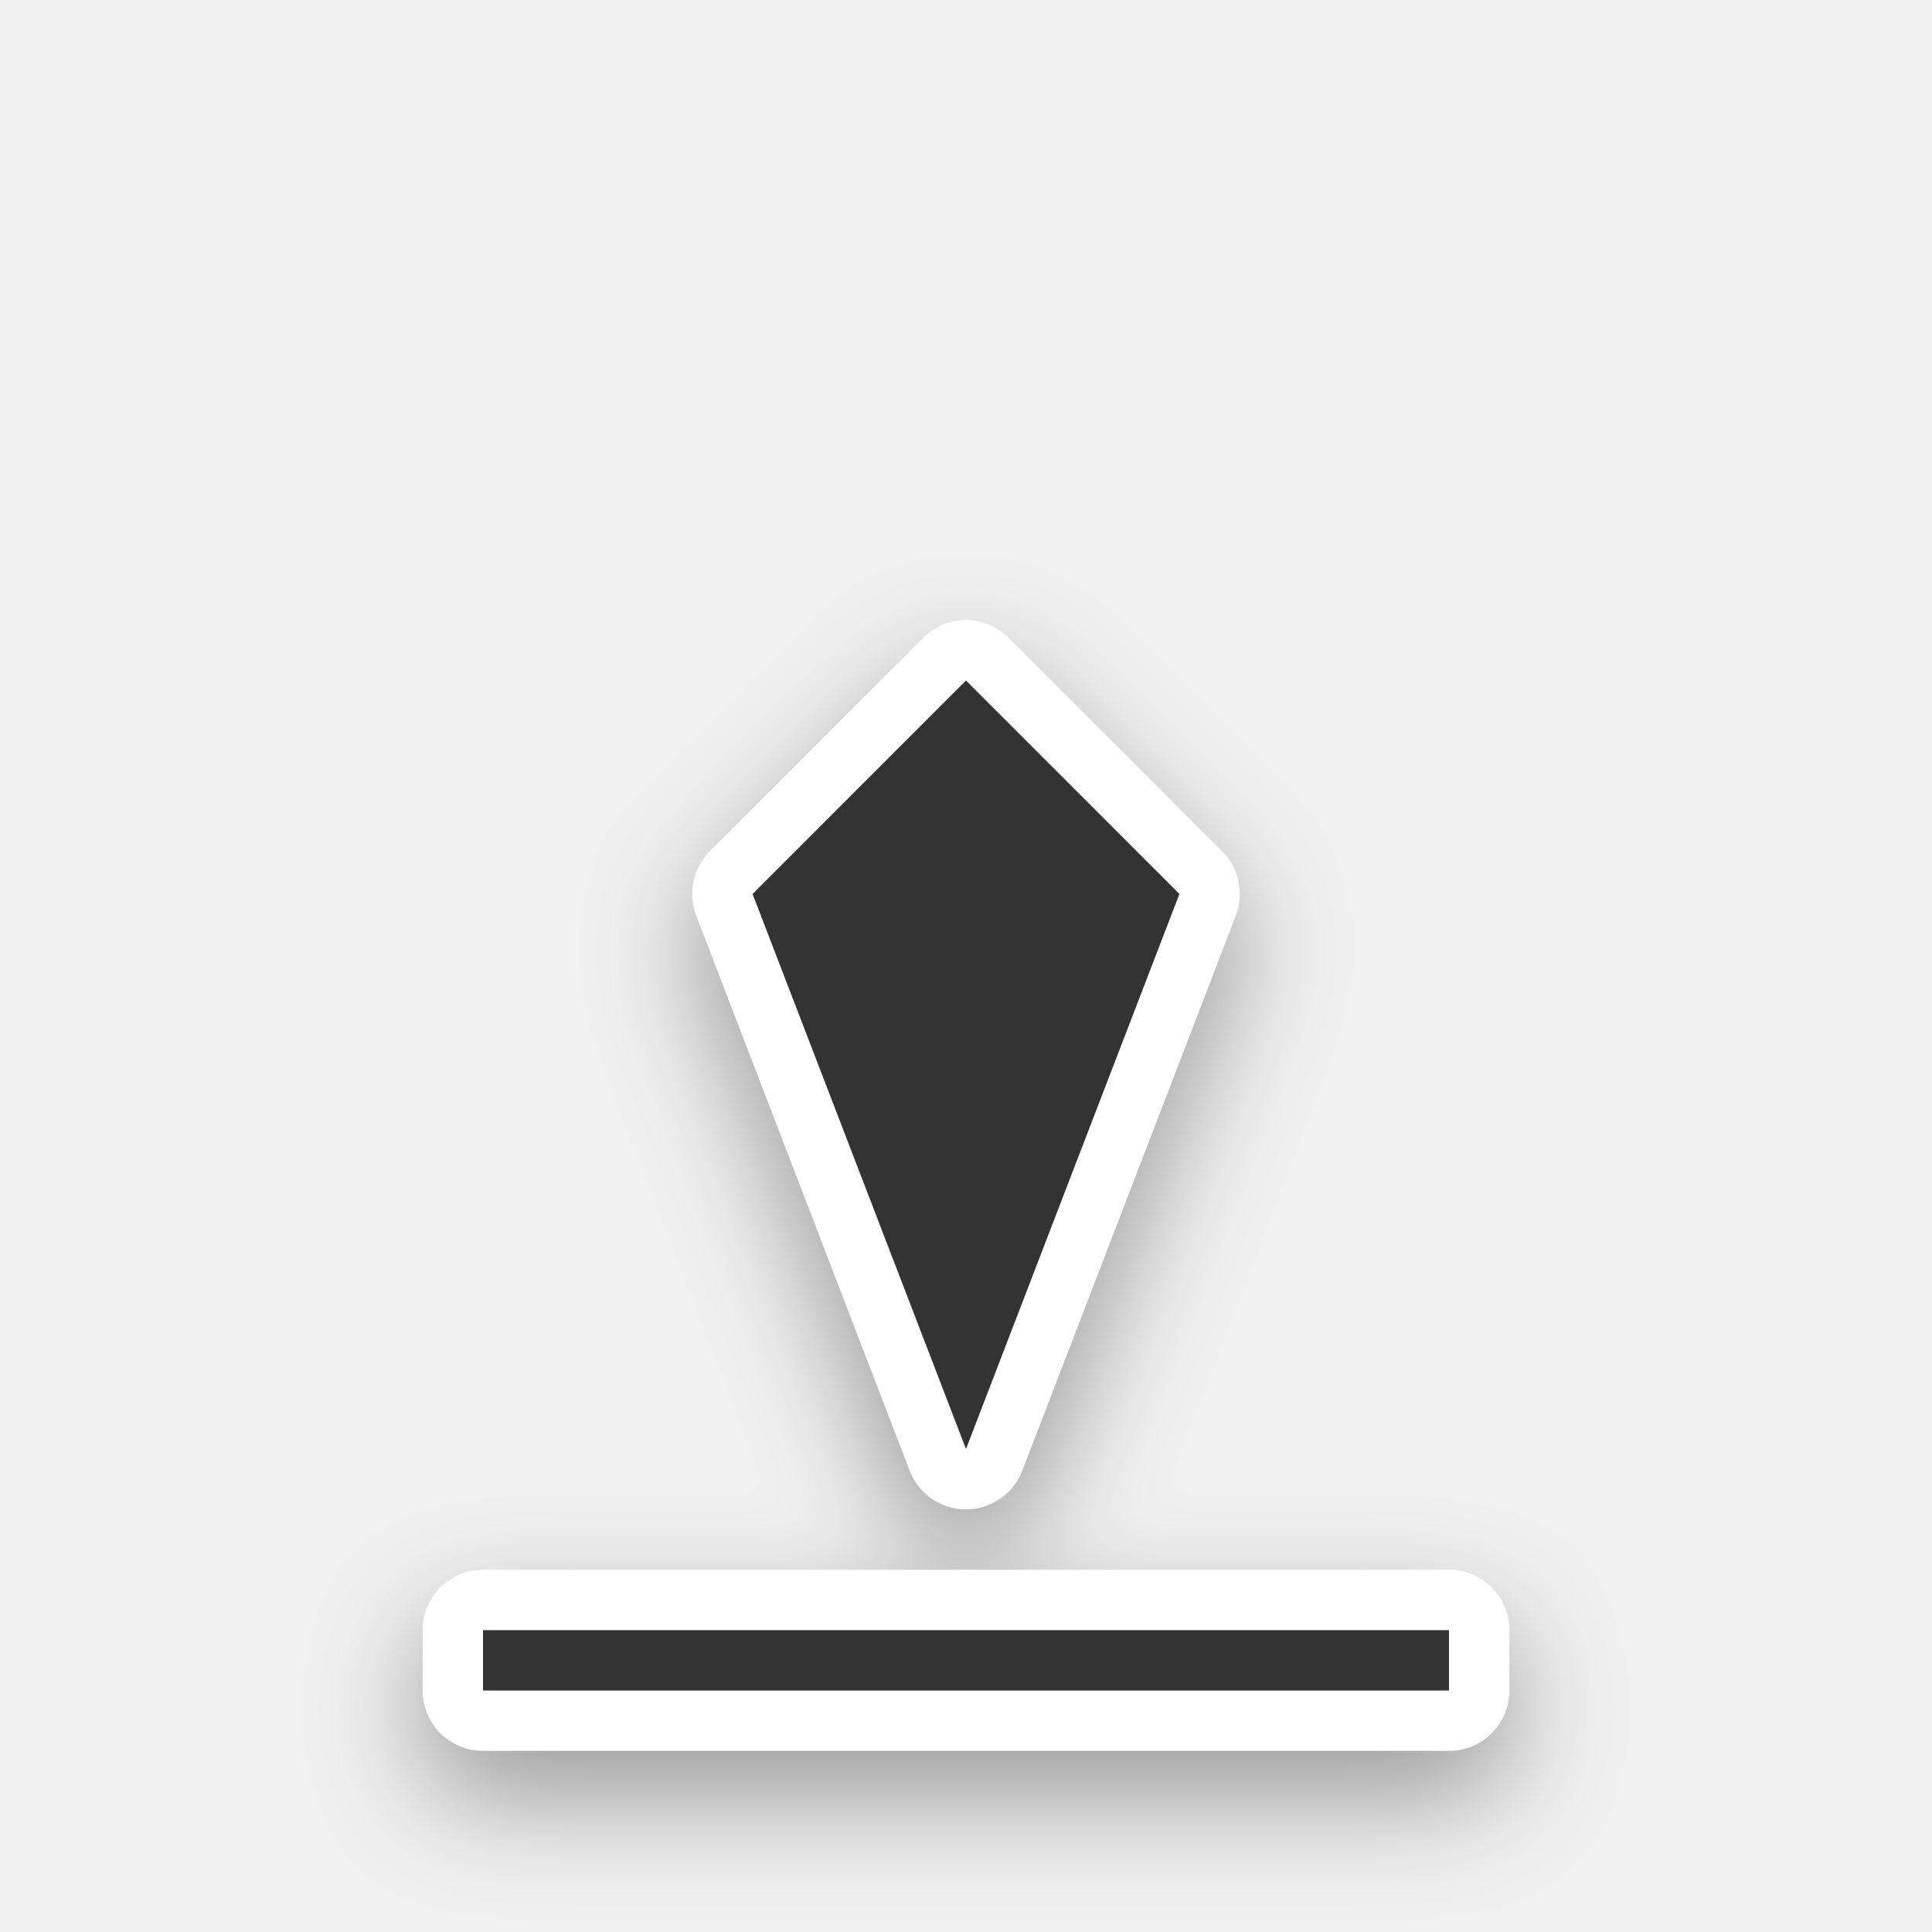
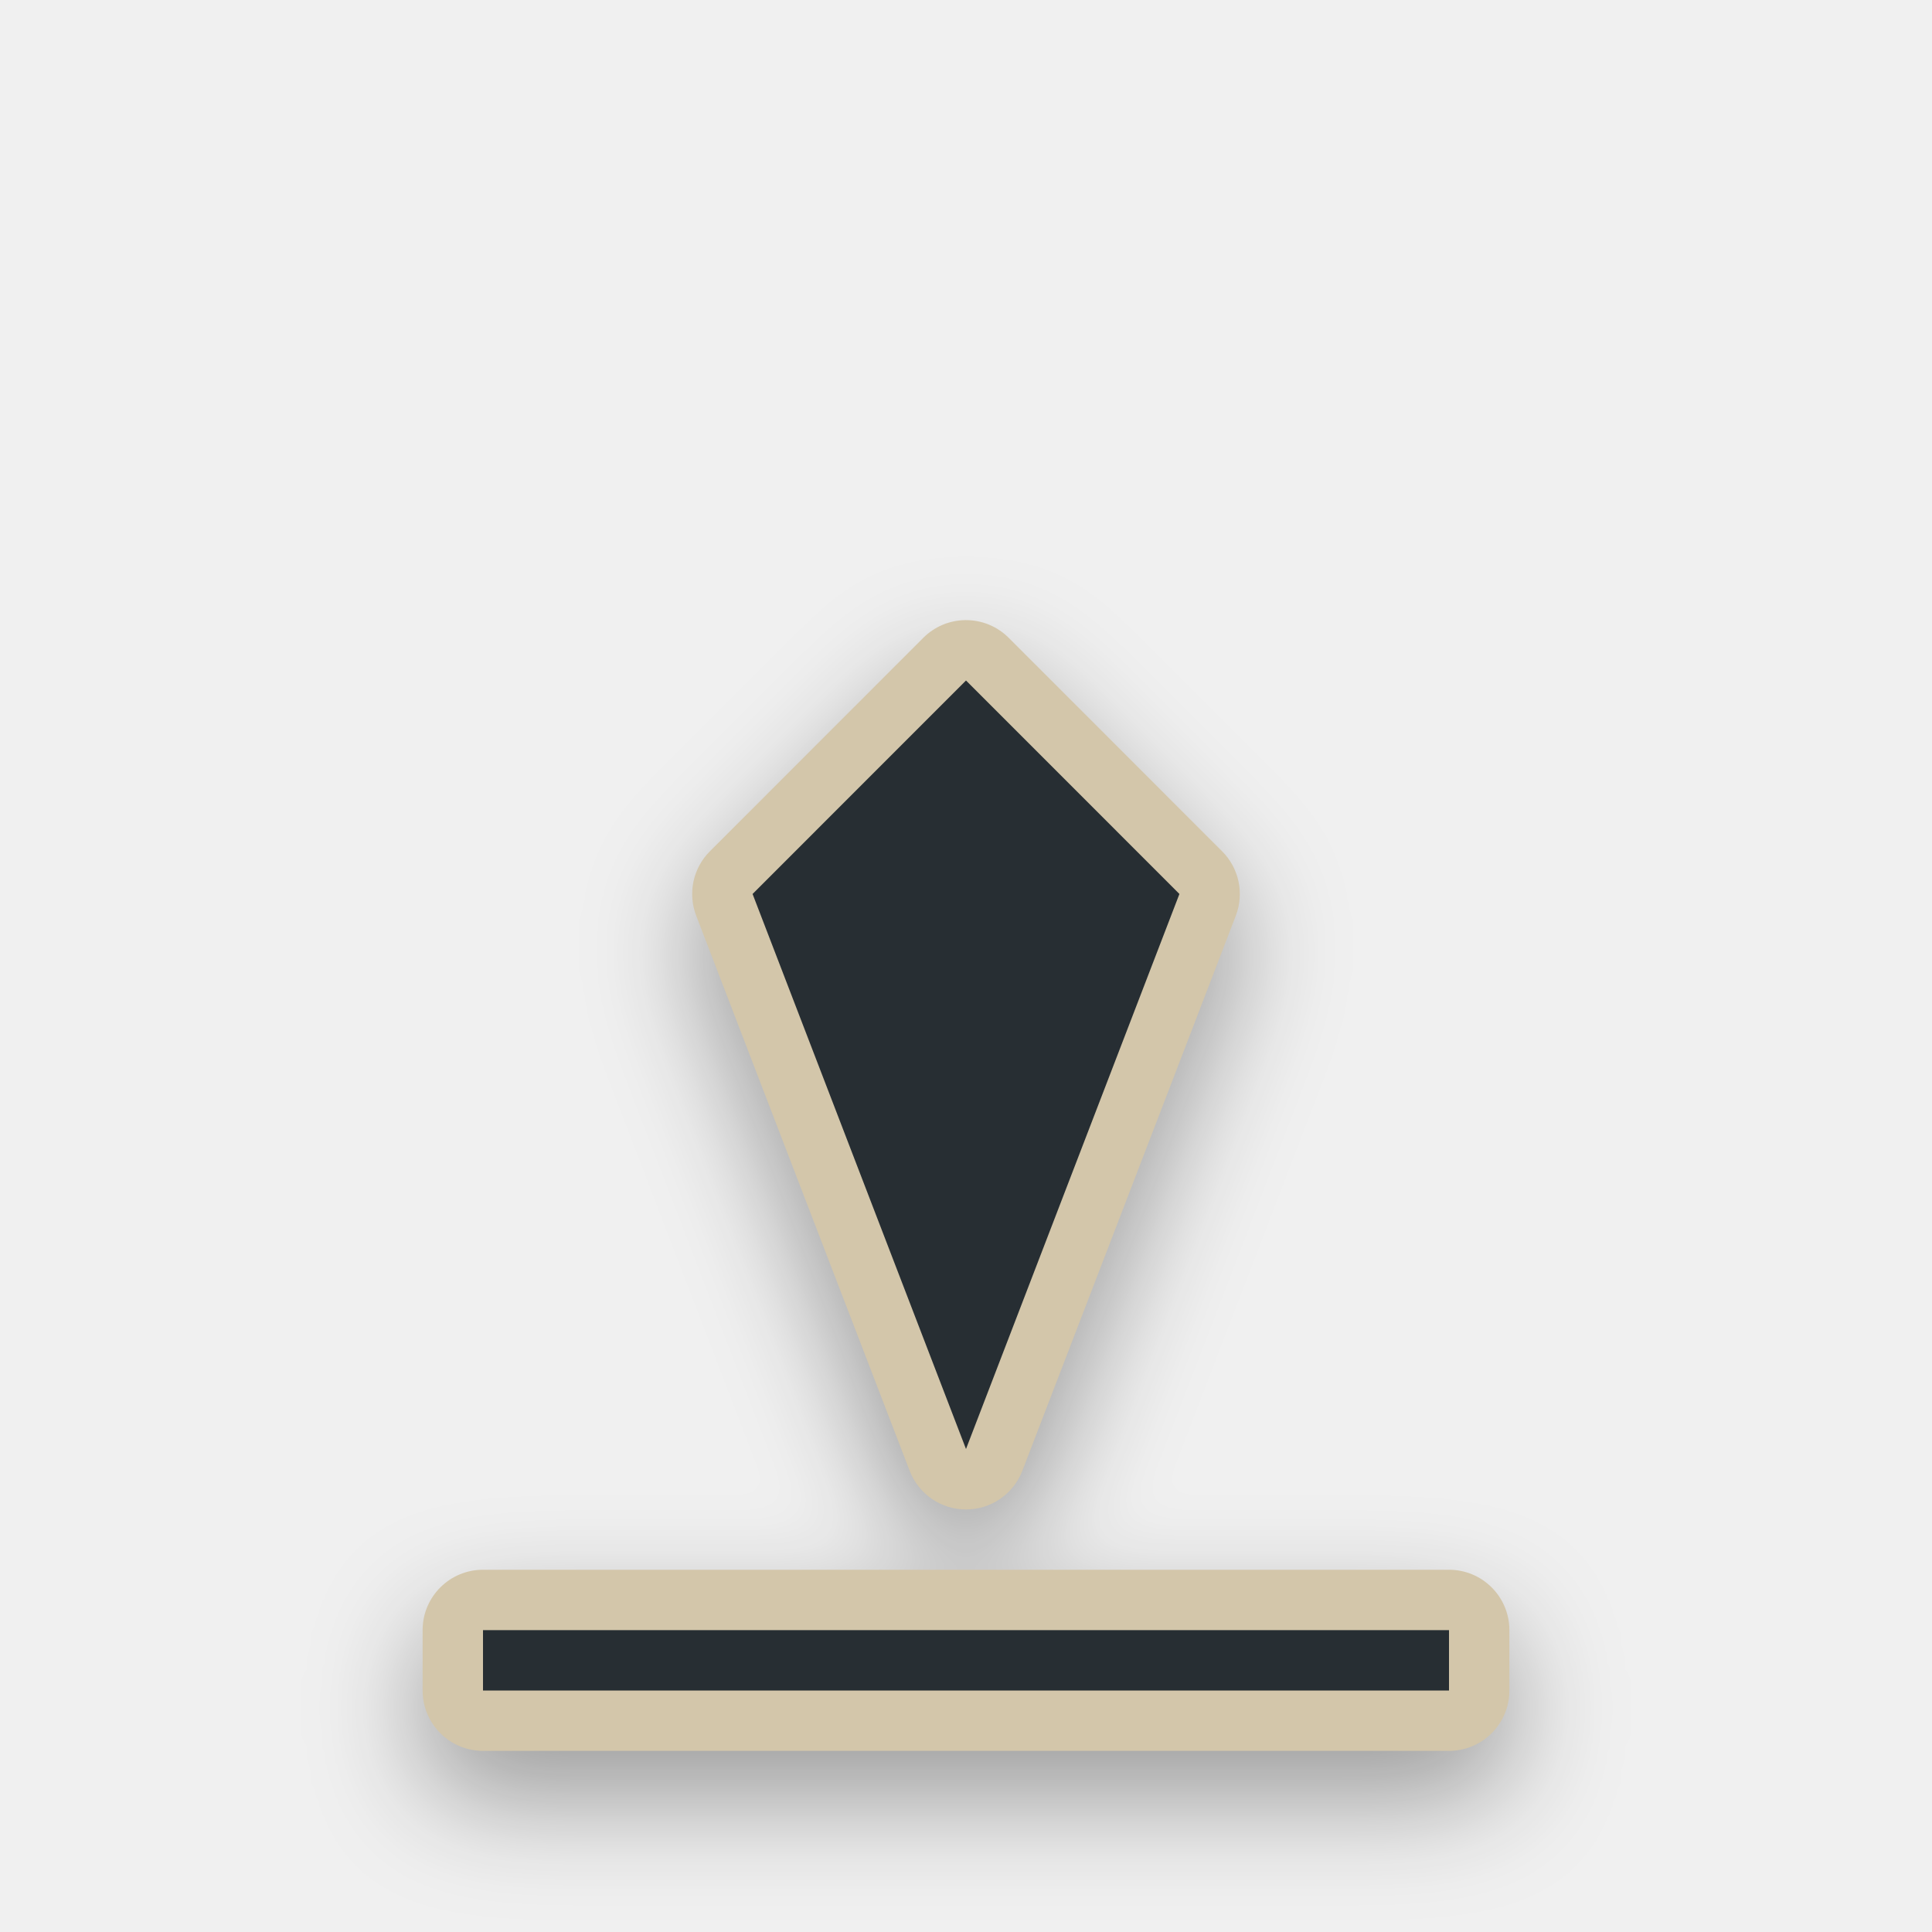
- <svg xmlns="http://www.w3.org/2000/svg" width="32" height="32" version="1.1" viewBox="0 0 32 32" id="svg24">
-   <defs id="defs8">
-     <filter id="b" x="-.124" y="-.558" width="1.248" height="2.116" color-interpolation-filters="sRGB">
-       <feGaussianBlur stdDeviation="0.93" id="feGaussianBlur2" />
-     </filter>
-     <filter id="a" x="-.159" y="-.157" width="1.318" height="1.314" color-interpolation-filters="sRGB">
-       <feGaussianBlur stdDeviation="0.93" id="feGaussianBlur5" />
-     </filter>
-     <filter style="color-interpolation-filters:sRGB" id="filter888" x="-0.122" width="1.245" y="-0.118" height="1.235">
-       <feGaussianBlur stdDeviation="0.918" id="feGaussianBlur890" />
+ <svg xmlns="http://www.w3.org/2000/svg" width="32" height="32" viewBox="0 0 32 32">
+   <defs>
+     <filter style="color-interpolation-filters:sRGB" id="a" x="-.122" width="1.245" y="-.118" height="1.235">
+       <feGaussianBlur stdDeviation=".918" />
    </filter>
  </defs>
-   <path id="path850" d="m 15.984,11.059 a 1,1 0 0 0 -0.691,0.293 l -3.535,3.535 a 1,1 0 0 0 -0.227,1.066 l 3.535,9.193 a 1,1 0 0 0 1.867,0 L 20.469,15.953 A 1,1 0 0 0 20.242,14.887 L 16.707,11.352 A 1,1 0 0 0 15.984,11.059 Z M 16,13.473 18.369,15.842 16,22 13.631,15.842 Z M 8,26.787 a 1,1 0 0 0 -1,1 v 1 a 1,1 0 0 0 1,1 h 16 a 1,1 0 0 0 1,-1 v -1 a 1,1 0 0 0 -1,-1 z" style="color:#000000;font-style:normal;font-variant:normal;font-weight:normal;font-stretch:normal;font-size:medium;line-height:normal;font-family:sans-serif;font-variant-ligatures:normal;font-variant-position:normal;font-variant-caps:normal;font-variant-numeric:normal;font-variant-alternates:normal;font-feature-settings:normal;text-indent:0;text-align:start;text-decoration:none;text-decoration-line:none;text-decoration-style:solid;text-decoration-color:#000000;letter-spacing:normal;word-spacing:normal;text-transform:none;writing-mode:lr-tb;direction:ltr;text-orientation:mixed;dominant-baseline:auto;baseline-shift:baseline;text-anchor:start;white-space:normal;shape-padding:0;clip-rule:nonzero;display:inline;overflow:visible;visibility:visible;opacity:0.35;isolation:auto;mix-blend-mode:normal;color-interpolation:sRGB;color-interpolation-filters:linearRGB;solid-color:#000000;solid-opacity:1;vector-effect:none;fill:#000000;fill-opacity:1;fill-rule:nonzero;stroke:none;stroke-width:2;stroke-linecap:round;stroke-linejoin:round;stroke-miterlimit:4;stroke-dasharray:none;stroke-dashoffset:0;stroke-opacity:1;paint-order:stroke fill markers;color-rendering:auto;image-rendering:auto;shape-rendering:auto;text-rendering:auto;enable-background:accumulate;filter:url(#filter888)" />
-   <path style="color:#000000;font-style:normal;font-variant:normal;font-weight:normal;font-stretch:normal;font-size:medium;line-height:normal;font-family:sans-serif;font-variant-ligatures:normal;font-variant-position:normal;font-variant-caps:normal;font-variant-numeric:normal;font-variant-alternates:normal;font-feature-settings:normal;text-indent:0;text-align:start;text-decoration:none;text-decoration-line:none;text-decoration-style:solid;text-decoration-color:#000000;letter-spacing:normal;word-spacing:normal;text-transform:none;writing-mode:lr-tb;direction:ltr;text-orientation:mixed;dominant-baseline:auto;baseline-shift:baseline;text-anchor:start;white-space:normal;shape-padding:0;clip-rule:nonzero;display:inline;overflow:visible;visibility:visible;opacity:1;isolation:auto;mix-blend-mode:normal;color-interpolation:sRGB;color-interpolation-filters:linearRGB;solid-color:#000000;solid-opacity:1;vector-effect:none;fill:#ffffff;fill-opacity:1;fill-rule:nonzero;stroke:none;stroke-width:2;stroke-linecap:round;stroke-linejoin:round;stroke-miterlimit:4;stroke-dasharray:none;stroke-dashoffset:0;stroke-opacity:1;paint-order:stroke fill markers;color-rendering:auto;image-rendering:auto;shape-rendering:auto;text-rendering:auto;enable-background:accumulate" d="m 15.984,10.271 a 1,1 0 0 0 -0.691,0.293 l -3.535,3.535 a 1,1 0 0 0 -0.227,1.066 l 3.535,9.193 a 1,1 0 0 0 1.867,0 L 20.469,15.166 A 1,1 0 0 0 20.242,14.1 L 16.707,10.564 A 1,1 0 0 0 15.984,10.271 Z M 16,12.686 18.369,15.055 16,21.213 13.631,15.055 Z M 8,26 a 1,1 0 0 0 -1,1 v 1 a 1,1 0 0 0 1,1 h 16 a 1,1 0 0 0 1,-1 v -1 a 1,1 0 0 0 -1,-1 z" id="path846" />
-   <path style="opacity:1;fill:#333333;fill-opacity:1;stroke:none;stroke-width:1.993;stroke-linecap:round;stroke-linejoin:round;stroke-miterlimit:4;stroke-dasharray:none;stroke-opacity:1;paint-order:stroke fill markers" d="M 16 11.271 L 12.465 14.807 L 16 24 L 19.535 14.807 L 16 11.271 z M 8 27 L 8 28 L 24 28 L 24 27 L 8 27 z " id="rect835" />
+   <path d="M15.984 11.059a1 1 0 0 0-.691.293l-3.535 3.535a1 1 0 0 0-.227 1.066l3.535 9.193a1 1 0 0 0 1.868 0l3.535-9.193a1 1 0 0 0-.227-1.066l-3.535-3.535a1 1 0 0 0-.723-.293M16 13.473l2.37 2.369L16 22l-2.37-6.158ZM8 26.787a1 1 0 0 0-1 1v1a1 1 0 0 0 1 1h16a1 1 0 0 0 1-1v-1a1 1 0 0 0-1-1z" style="color:#000;font-style:normal;font-variant:normal;font-weight:400;font-stretch:normal;font-size:medium;line-height:normal;font-family:sans-serif;font-variant-ligatures:normal;font-variant-position:normal;font-variant-caps:normal;font-variant-numeric:normal;font-variant-alternates:normal;font-feature-settings:normal;text-indent:0;text-align:start;text-decoration:none;text-decoration-line:none;text-decoration-style:solid;text-decoration-color:#000;letter-spacing:normal;word-spacing:normal;text-transform:none;writing-mode:lr-tb;direction:ltr;text-orientation:mixed;dominant-baseline:auto;baseline-shift:baseline;text-anchor:start;white-space:normal;shape-padding:0;clip-rule:nonzero;display:inline;overflow:visible;visibility:visible;opacity:.35;isolation:auto;mix-blend-mode:normal;color-interpolation:sRGB;color-interpolation-filters:linearRGB;solid-color:#000;solid-opacity:1;vector-effect:none;fill:#000;fill-opacity:1;fill-rule:nonzero;stroke:none;stroke-width:2;stroke-linecap:round;stroke-linejoin:round;stroke-miterlimit:4;stroke-dasharray:none;stroke-dashoffset:0;stroke-opacity:1;paint-order:stroke fill markers;color-rendering:auto;image-rendering:auto;shape-rendering:auto;text-rendering:auto;enable-background:accumulate;filter:url(#a)" />
+   <path style="color:#000;font-style:normal;font-variant:normal;font-weight:400;font-stretch:normal;font-size:medium;line-height:normal;font-family:sans-serif;font-variant-ligatures:normal;font-variant-position:normal;font-variant-caps:normal;font-variant-numeric:normal;font-variant-alternates:normal;font-feature-settings:normal;text-indent:0;text-align:start;text-decoration:none;text-decoration-line:none;text-decoration-style:solid;text-decoration-color:#000;letter-spacing:normal;word-spacing:normal;text-transform:none;writing-mode:lr-tb;direction:ltr;text-orientation:mixed;dominant-baseline:auto;baseline-shift:baseline;text-anchor:start;white-space:normal;shape-padding:0;clip-rule:nonzero;display:inline;overflow:visible;visibility:visible;opacity:1;isolation:auto;mix-blend-mode:normal;color-interpolation:sRGB;color-interpolation-filters:linearRGB;solid-color:#000;solid-opacity:1;vector-effect:none;fill:#d3c6aa;fill-opacity:1;fill-rule:nonzero;stroke:none;stroke-width:2;stroke-linecap:round;stroke-linejoin:round;stroke-miterlimit:4;stroke-dasharray:none;stroke-dashoffset:0;stroke-opacity:1;paint-order:stroke fill markers;color-rendering:auto;image-rendering:auto;shape-rendering:auto;text-rendering:auto;enable-background:accumulate" d="M15.984 10.271a1 1 0 0 0-.691.293L11.758 14.1a1 1 0 0 0-.227 1.066l3.535 9.193a1 1 0 0 0 1.868 0l3.535-9.193a1 1 0 0 0-.227-1.066l-3.535-3.536a1 1 0 0 0-.723-.293M16 12.686l2.37 2.369L16 21.213l-2.37-6.158ZM8 26a1 1 0 0 0-1 1v1a1 1 0 0 0 1 1h16a1 1 0 0 0 1-1v-1a1 1 0 0 0-1-1z" />
+   <path style="opacity:1;fill:#272e33;fill-opacity:1;stroke:none;stroke-width:1.993;stroke-linecap:round;stroke-linejoin:round;stroke-miterlimit:4;stroke-dasharray:none;stroke-opacity:1;paint-order:stroke fill markers" d="m16 11.271-3.535 3.536L16 24l3.535-9.193zM8 27v1h16v-1z" />
</svg>
